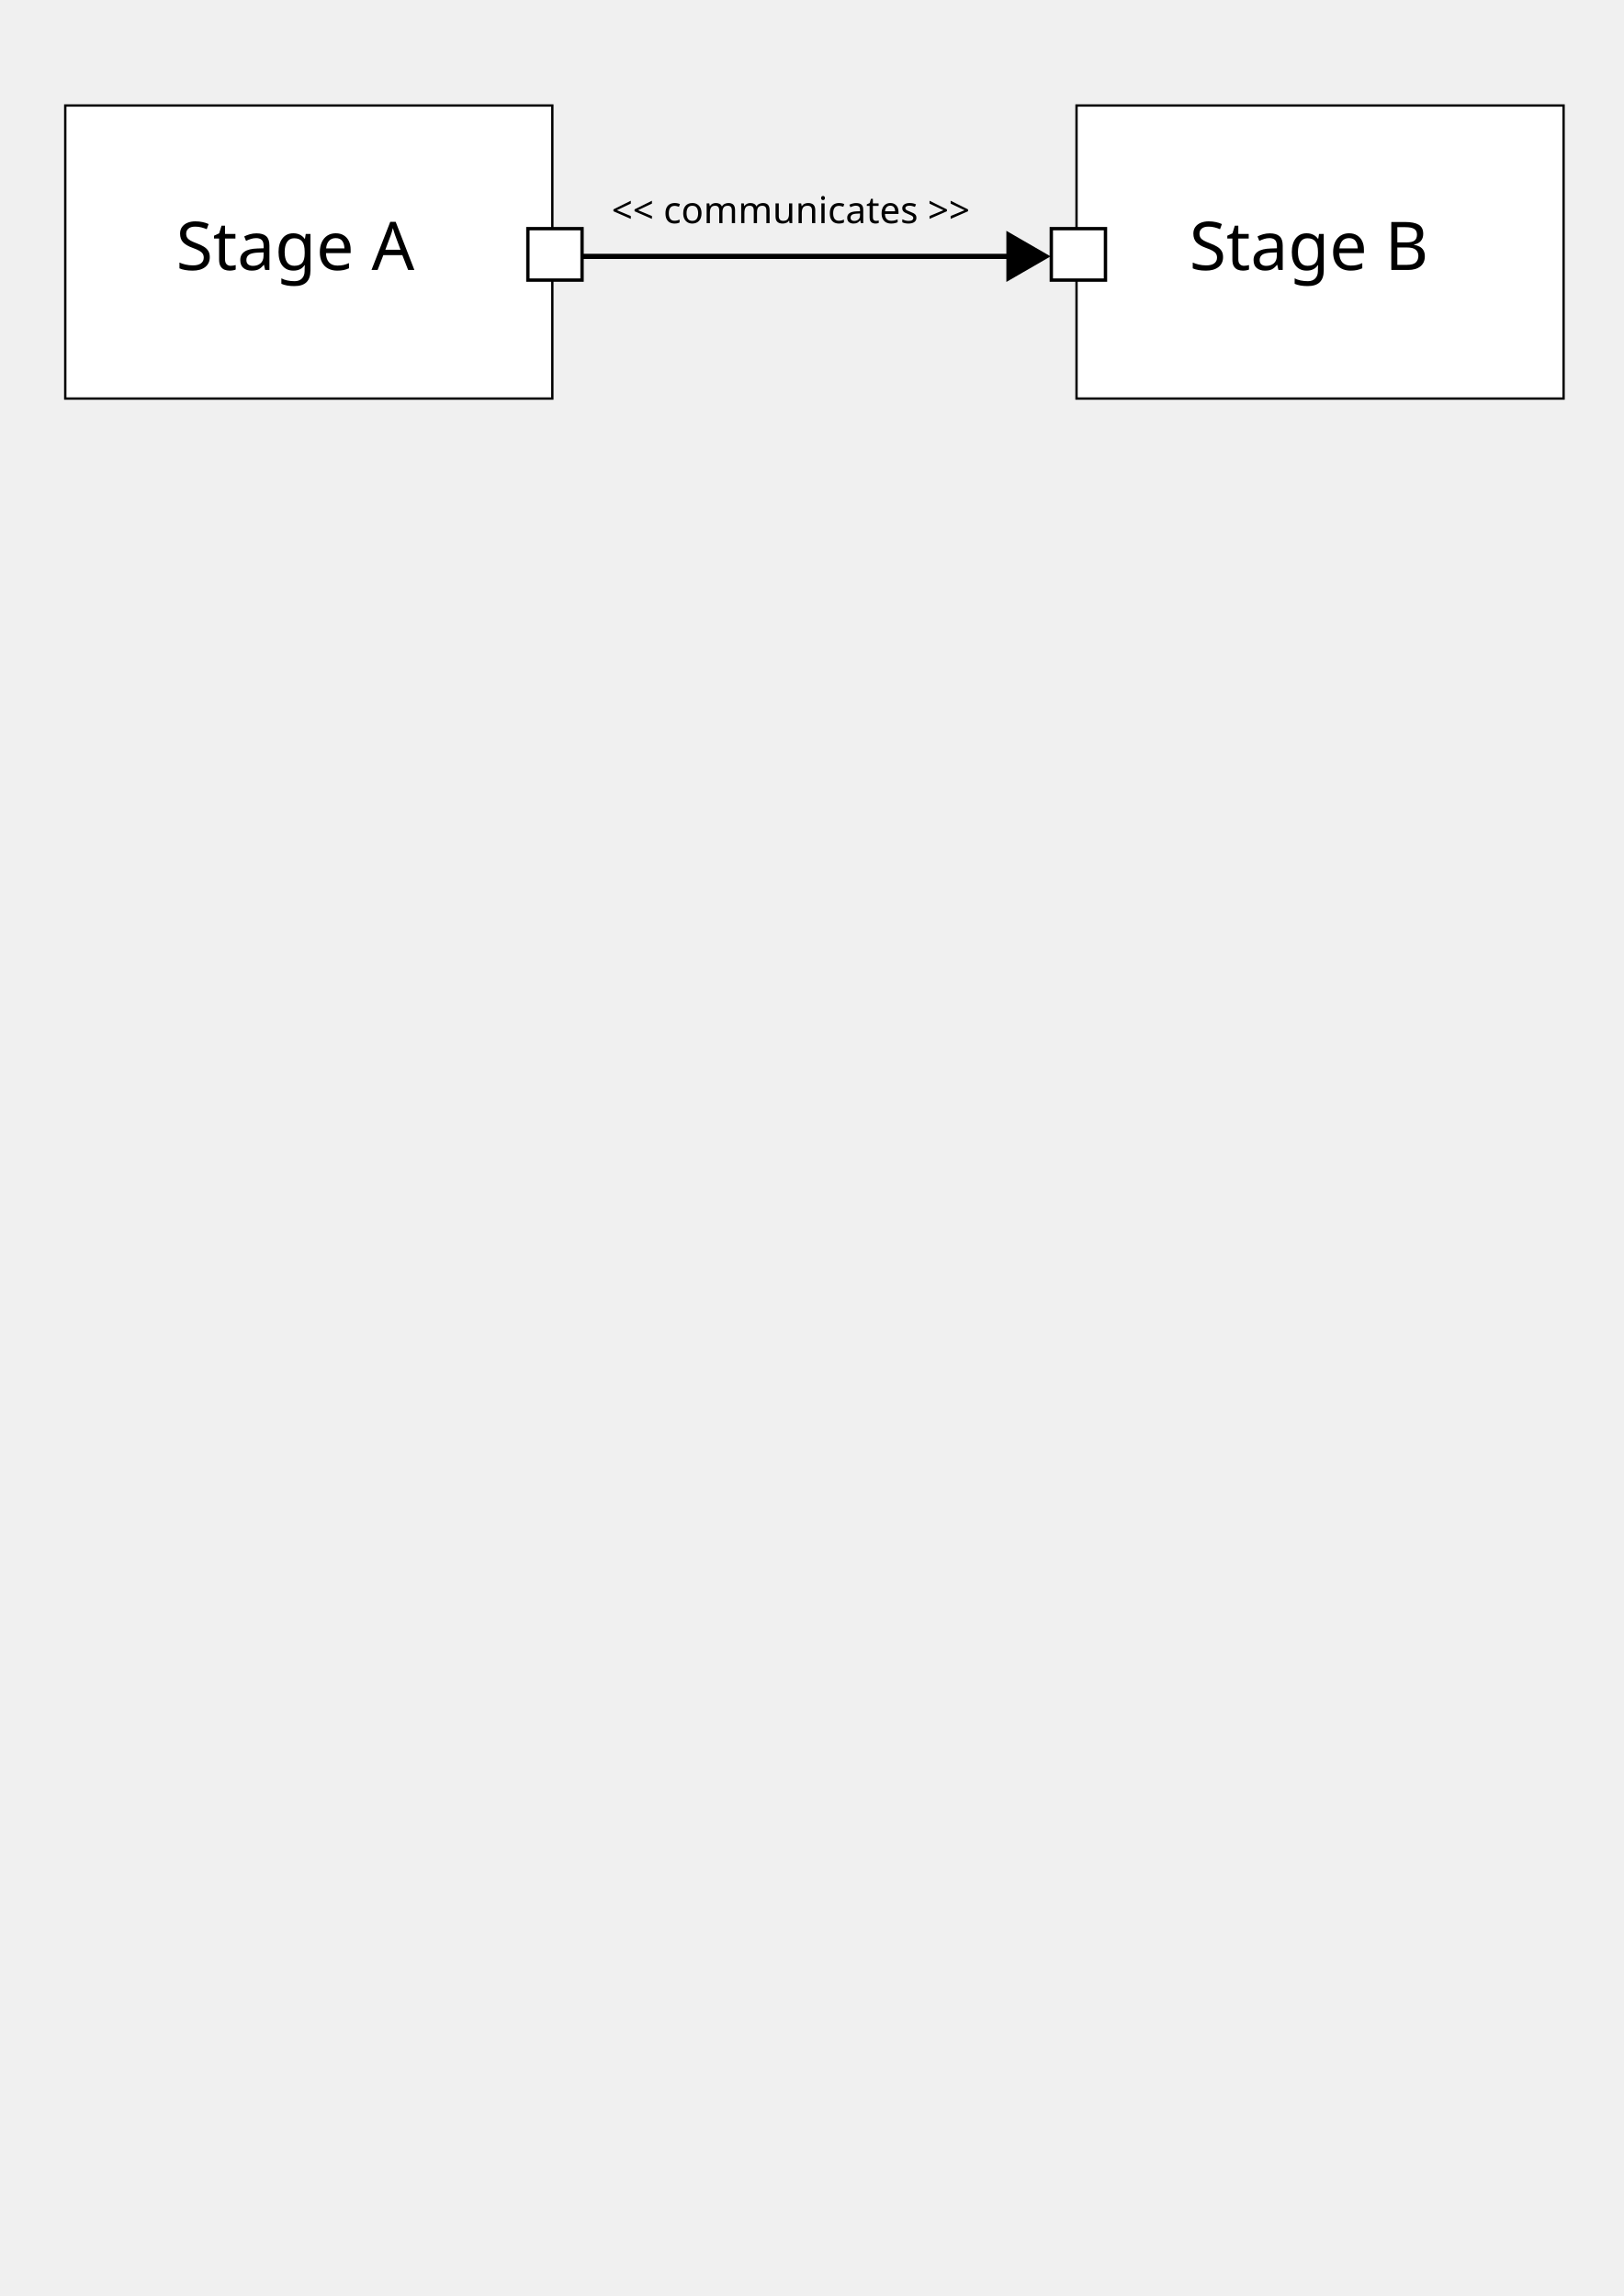
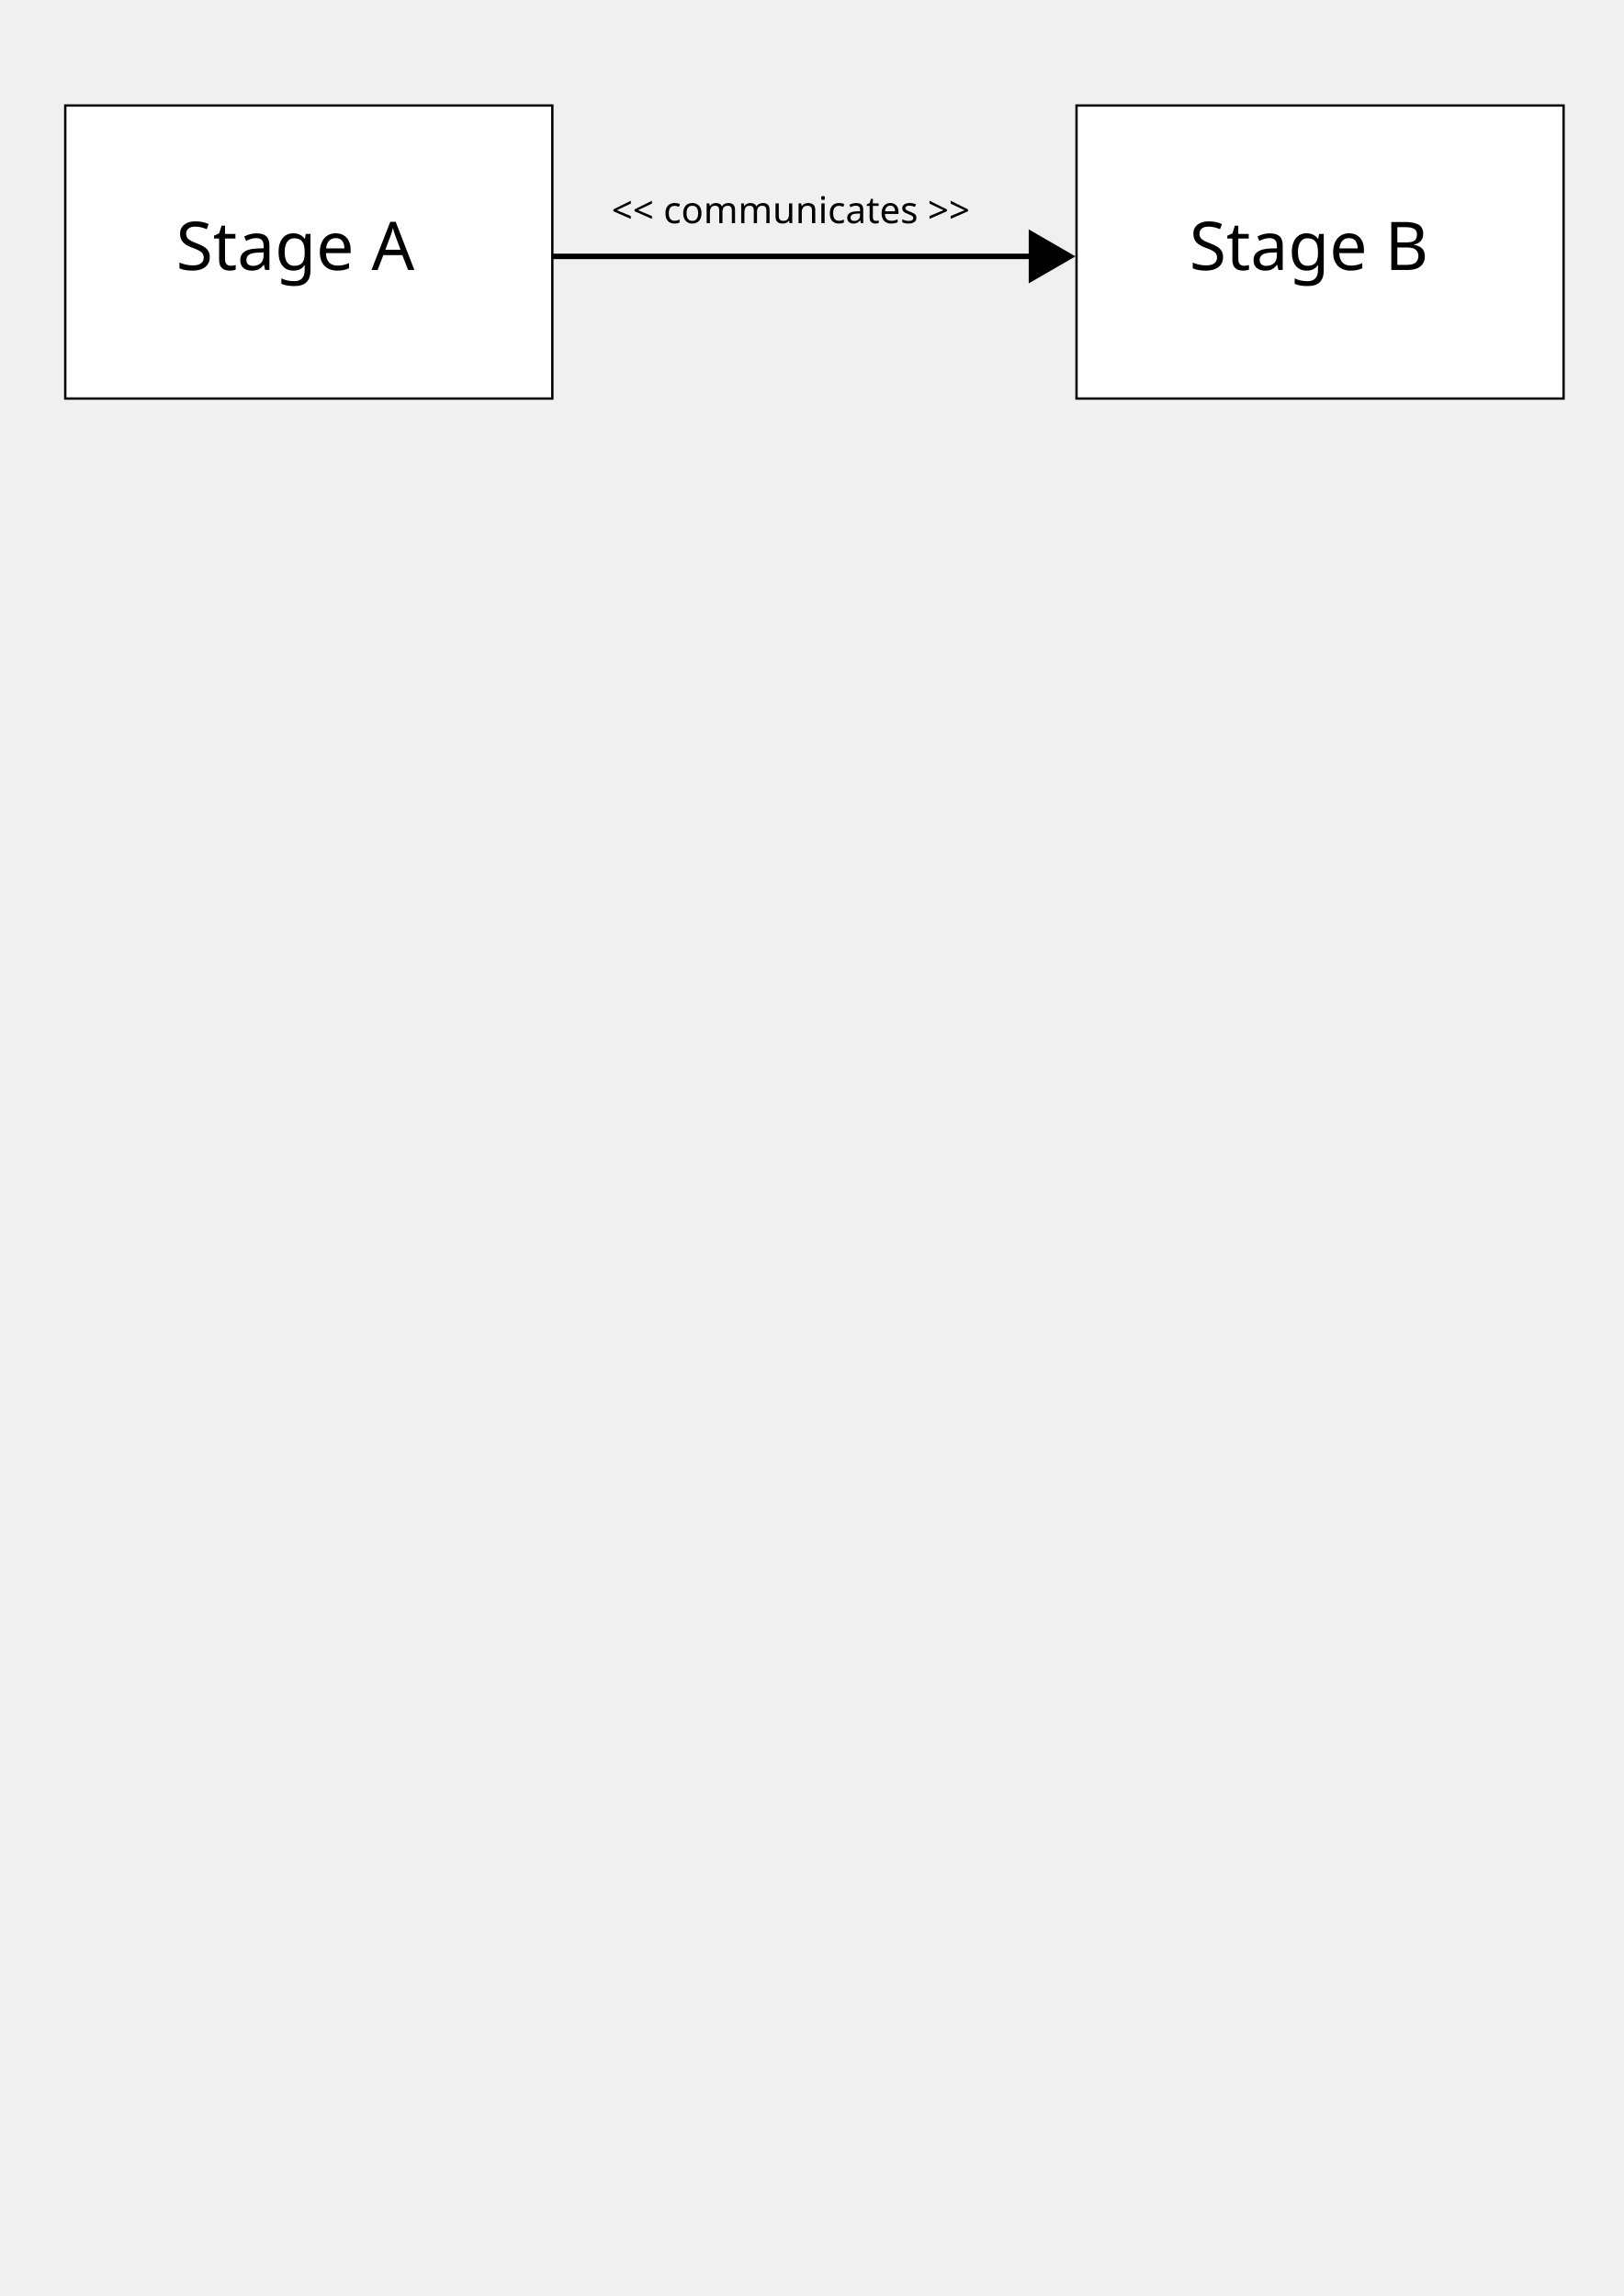
<svg xmlns="http://www.w3.org/2000/svg" width="210mm" height="297mm" viewBox="0 0 744.094 1052.362" id="svg2" version="1.1">
  <defs id="defs4">
    <marker orient="auto" refY="0.0" refX="0.0" id="TriangleOutL" style="overflow:visible">
      <path id="path4292" d="M 5.77,0.0 L -2.88,5.0 L -2.88,-5.0 L 5.77,0.0 z " style="fill-rule:evenodd;stroke:#000000;stroke-width:1pt;stroke-opacity:1;fill:#000000;fill-opacity:1" transform="scale(0.8)" />
    </marker>
  </defs>
  <g id="layer1">
    <rect style="fill:#ffffff;stroke:#000000;stroke-width:1.076" id="rect3340" width="223.208" height="134.321" x="29.909" y="48.352" />
-     <rect style="fill:#ffffff;stroke:#000000;stroke-width:1.539" id="rect3361" width="24.823" height="23.582" x="241.912" y="104.801" />
-     <path style="fill:none;fill-rule:evenodd;stroke:#000000;stroke-width:2.38;stroke-linecap:butt;stroke-linejoin:miter;stroke-miterlimit:4;stroke-dasharray:none;stroke-opacity:1;marker-end:url(#TriangleOutL)" d="m 266.157,117.512 201.778,0" id="path3382" />
+     <path style="fill:none;fill-rule:evenodd;stroke:#000000;stroke-width:2.514;stroke-linecap:butt;stroke-linejoin:miter;stroke-miterlimit:4;stroke-dasharray:none;stroke-opacity:1;marker-end:url(#TriangleOutL)" d="m 253.452,117.512 225.114,0" id="path3382" />
    <text xml:space="preserve" style="font-style:normal;font-weight:normal;font-size:7.5px;line-height:125%;font-family:sans-serif;letter-spacing:0px;word-spacing:0px;fill:#000000;fill-opacity:1;stroke:none;stroke-width:1px;stroke-linecap:butt;stroke-linejoin:miter;stroke-opacity:1;" x="315.517" y="108.397" id="text3388">
      <tspan id="tspan3390" x="315.517" y="108.397" />
    </text>
    <text xml:space="preserve" style="font-style:normal;font-weight:normal;font-size:16.928px;line-height:125%;font-family:sans-serif;letter-spacing:0px;word-spacing:0px;fill:#000000;fill-opacity:1;stroke:none;stroke-width:1px;stroke-linecap:butt;stroke-linejoin:miter;stroke-opacity:1" x="280.265" y="102.288" id="text3392">
      <tspan id="tspan3394" x="280.265" y="102.288">&lt;&lt; communicates &gt;&gt;</tspan>
    </text>
    <rect style="fill:#ffffff;stroke:#000000;stroke-width:1.076" id="rect3340-7" width="223.208" height="134.321" x="493.337" y="48.352" />
-     <rect style="fill:#ffffff;stroke:#000000;stroke-width:1.539" id="rect3361-5" width="24.823" height="23.582" x="481.783" y="104.801" />
    <text xml:space="preserve" style="font-style:normal;font-weight:normal;font-size:30.78px;line-height:125%;font-family:sans-serif;letter-spacing:0px;word-spacing:0px;fill:#000000;fill-opacity:1;stroke:none;stroke-width:1px;stroke-linecap:butt;stroke-linejoin:miter;stroke-opacity:1" x="80.681" y="123.733" id="text3442">
      <tspan id="tspan3444" x="80.681" y="123.733">Stage A</tspan>
    </text>
    <text xml:space="preserve" style="font-style:normal;font-weight:normal;font-size:23.085px;line-height:125%;font-family:sans-serif;letter-spacing:0px;word-spacing:0px;fill:#000000;fill-opacity:1;stroke:none;stroke-width:1px;stroke-linecap:butt;stroke-linejoin:miter;stroke-opacity:1" x="545.041" y="123.733" id="text3448">
      <tspan id="tspan3450" x="545.041" y="123.733" style="font-size:30.78px">Stage B</tspan>
    </text>
  </g>
</svg>
